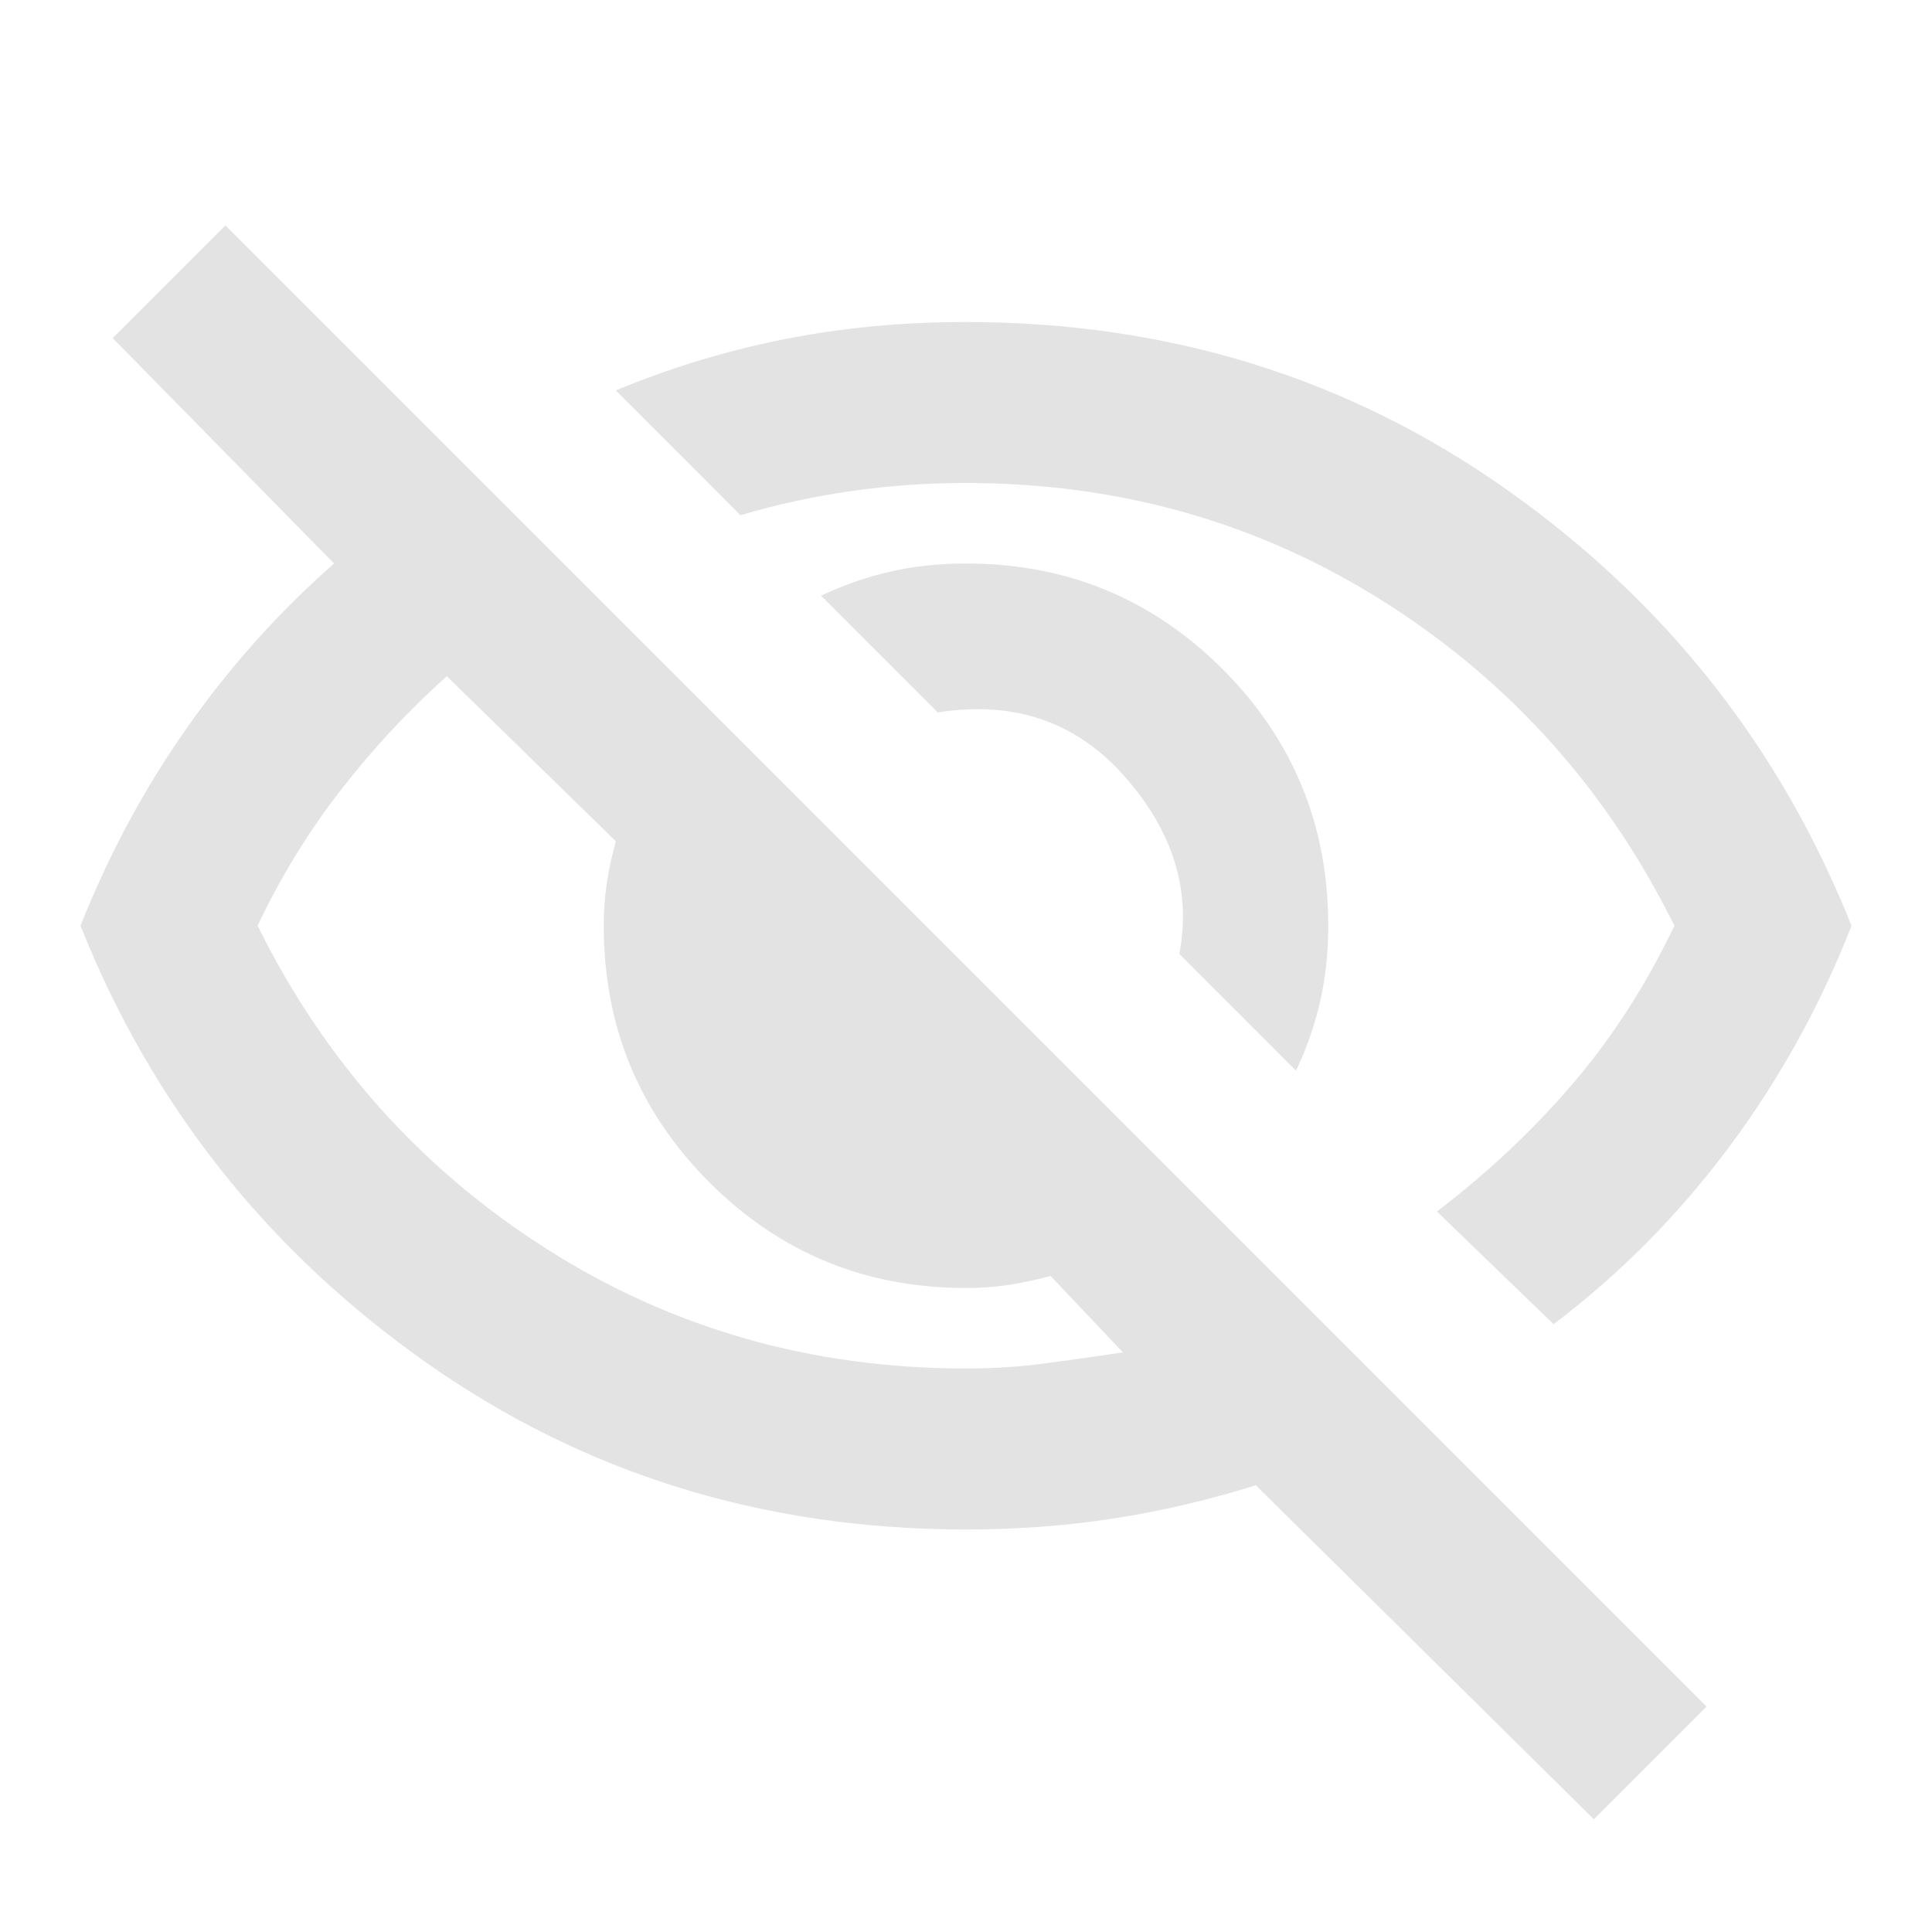
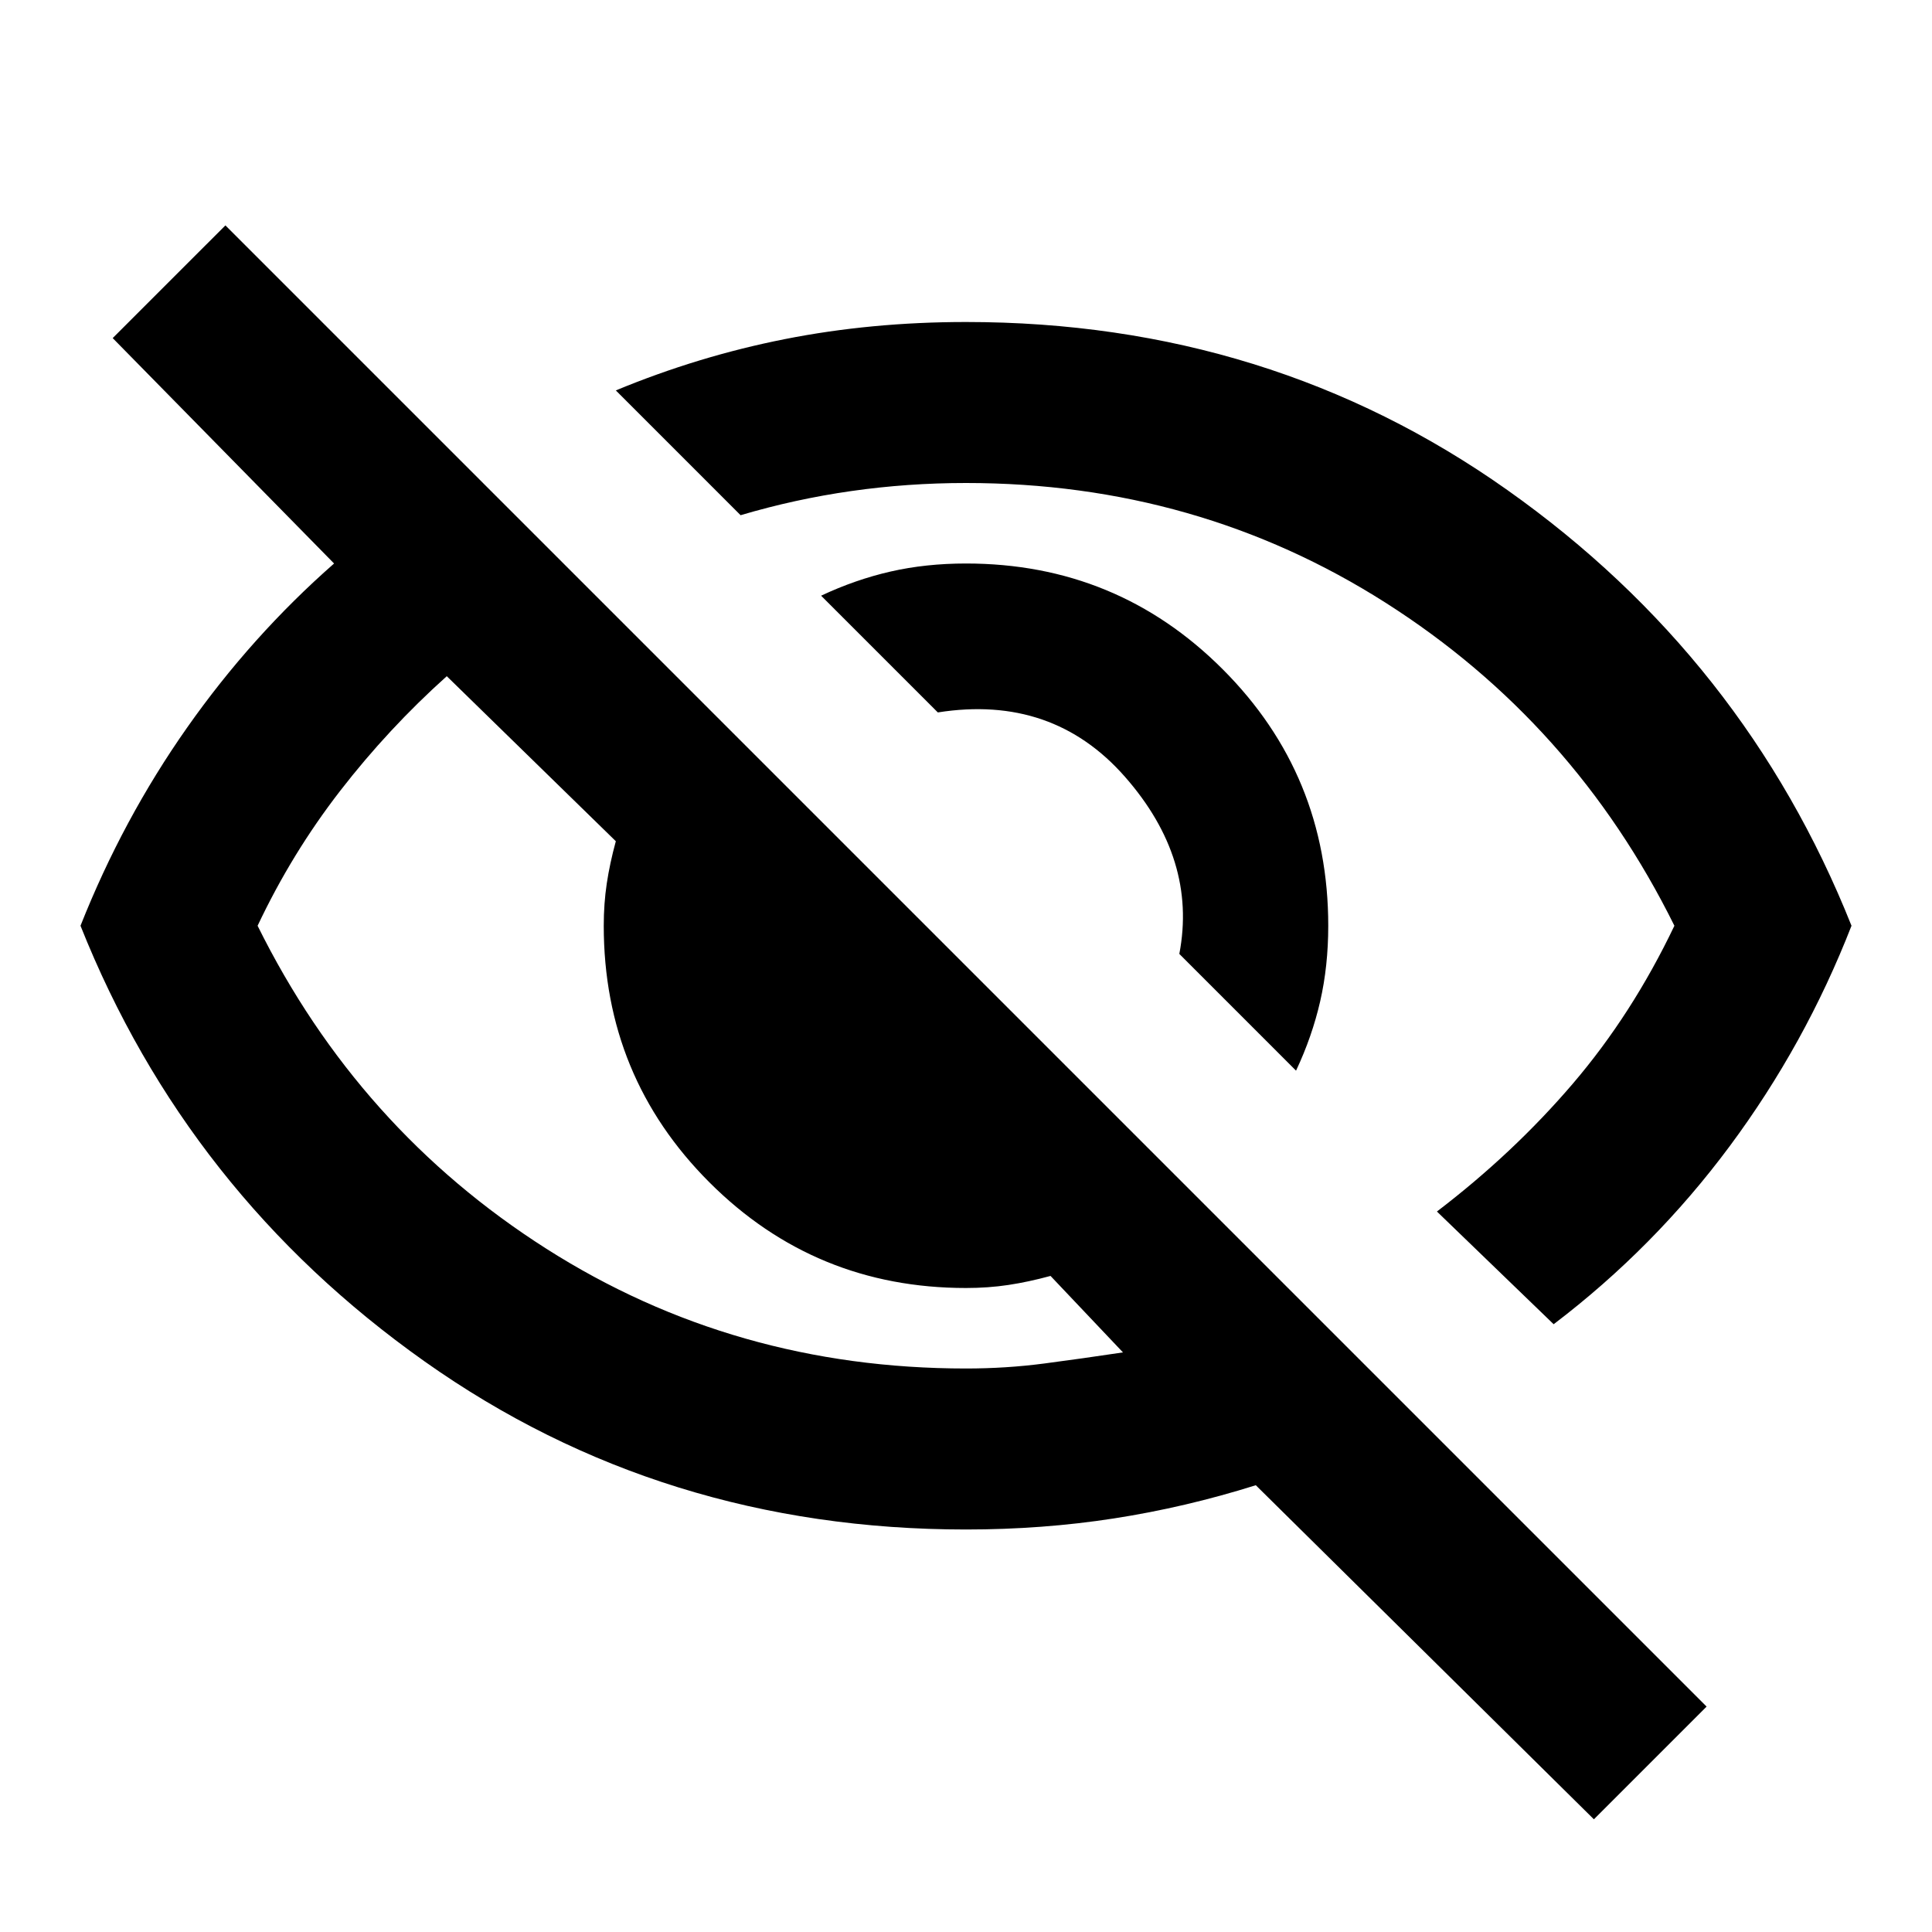
- <svg xmlns="http://www.w3.org/2000/svg" height="24px" viewBox="0 -960 960 960" width="24px" fill="#e3e3e3">
+ <svg xmlns="http://www.w3.org/2000/svg" height="24px" viewBox="0 -960 960 960" width="24px" fill="#000000">
  <path d="m644-428-58-58q9-47-27-88t-93-32l-58-58q17-8 34.5-12t37.5-4q75 0 127.5 52.5T660-500q0 20-4 37.5T644-428Zm128 126-58-56q38-29 67.5-63.5T832-500q-50-101-143.5-160.5T480-720q-29 0-57 4t-55 12l-62-62q41-17 84-25.5t90-8.5q151 0 269 83.5T920-500q-23 59-60.5 109.5T772-302Zm20 246L624-222q-35 11-70.5 16.5T480-200q-151 0-269-83.5T40-500q21-53 53-98.5t73-81.5L56-792l56-56 736 736-56 56ZM222-624q-29 26-53 57t-41 67q50 101 143.5 160.5T480-280q20 0 39-2.5t39-5.5l-36-38q-11 3-21 4.5t-21 1.5q-75 0-127.5-52.5T300-500q0-11 1.5-21t4.5-21l-84-82Zm319 93Zm-151 75Z" />
</svg>
